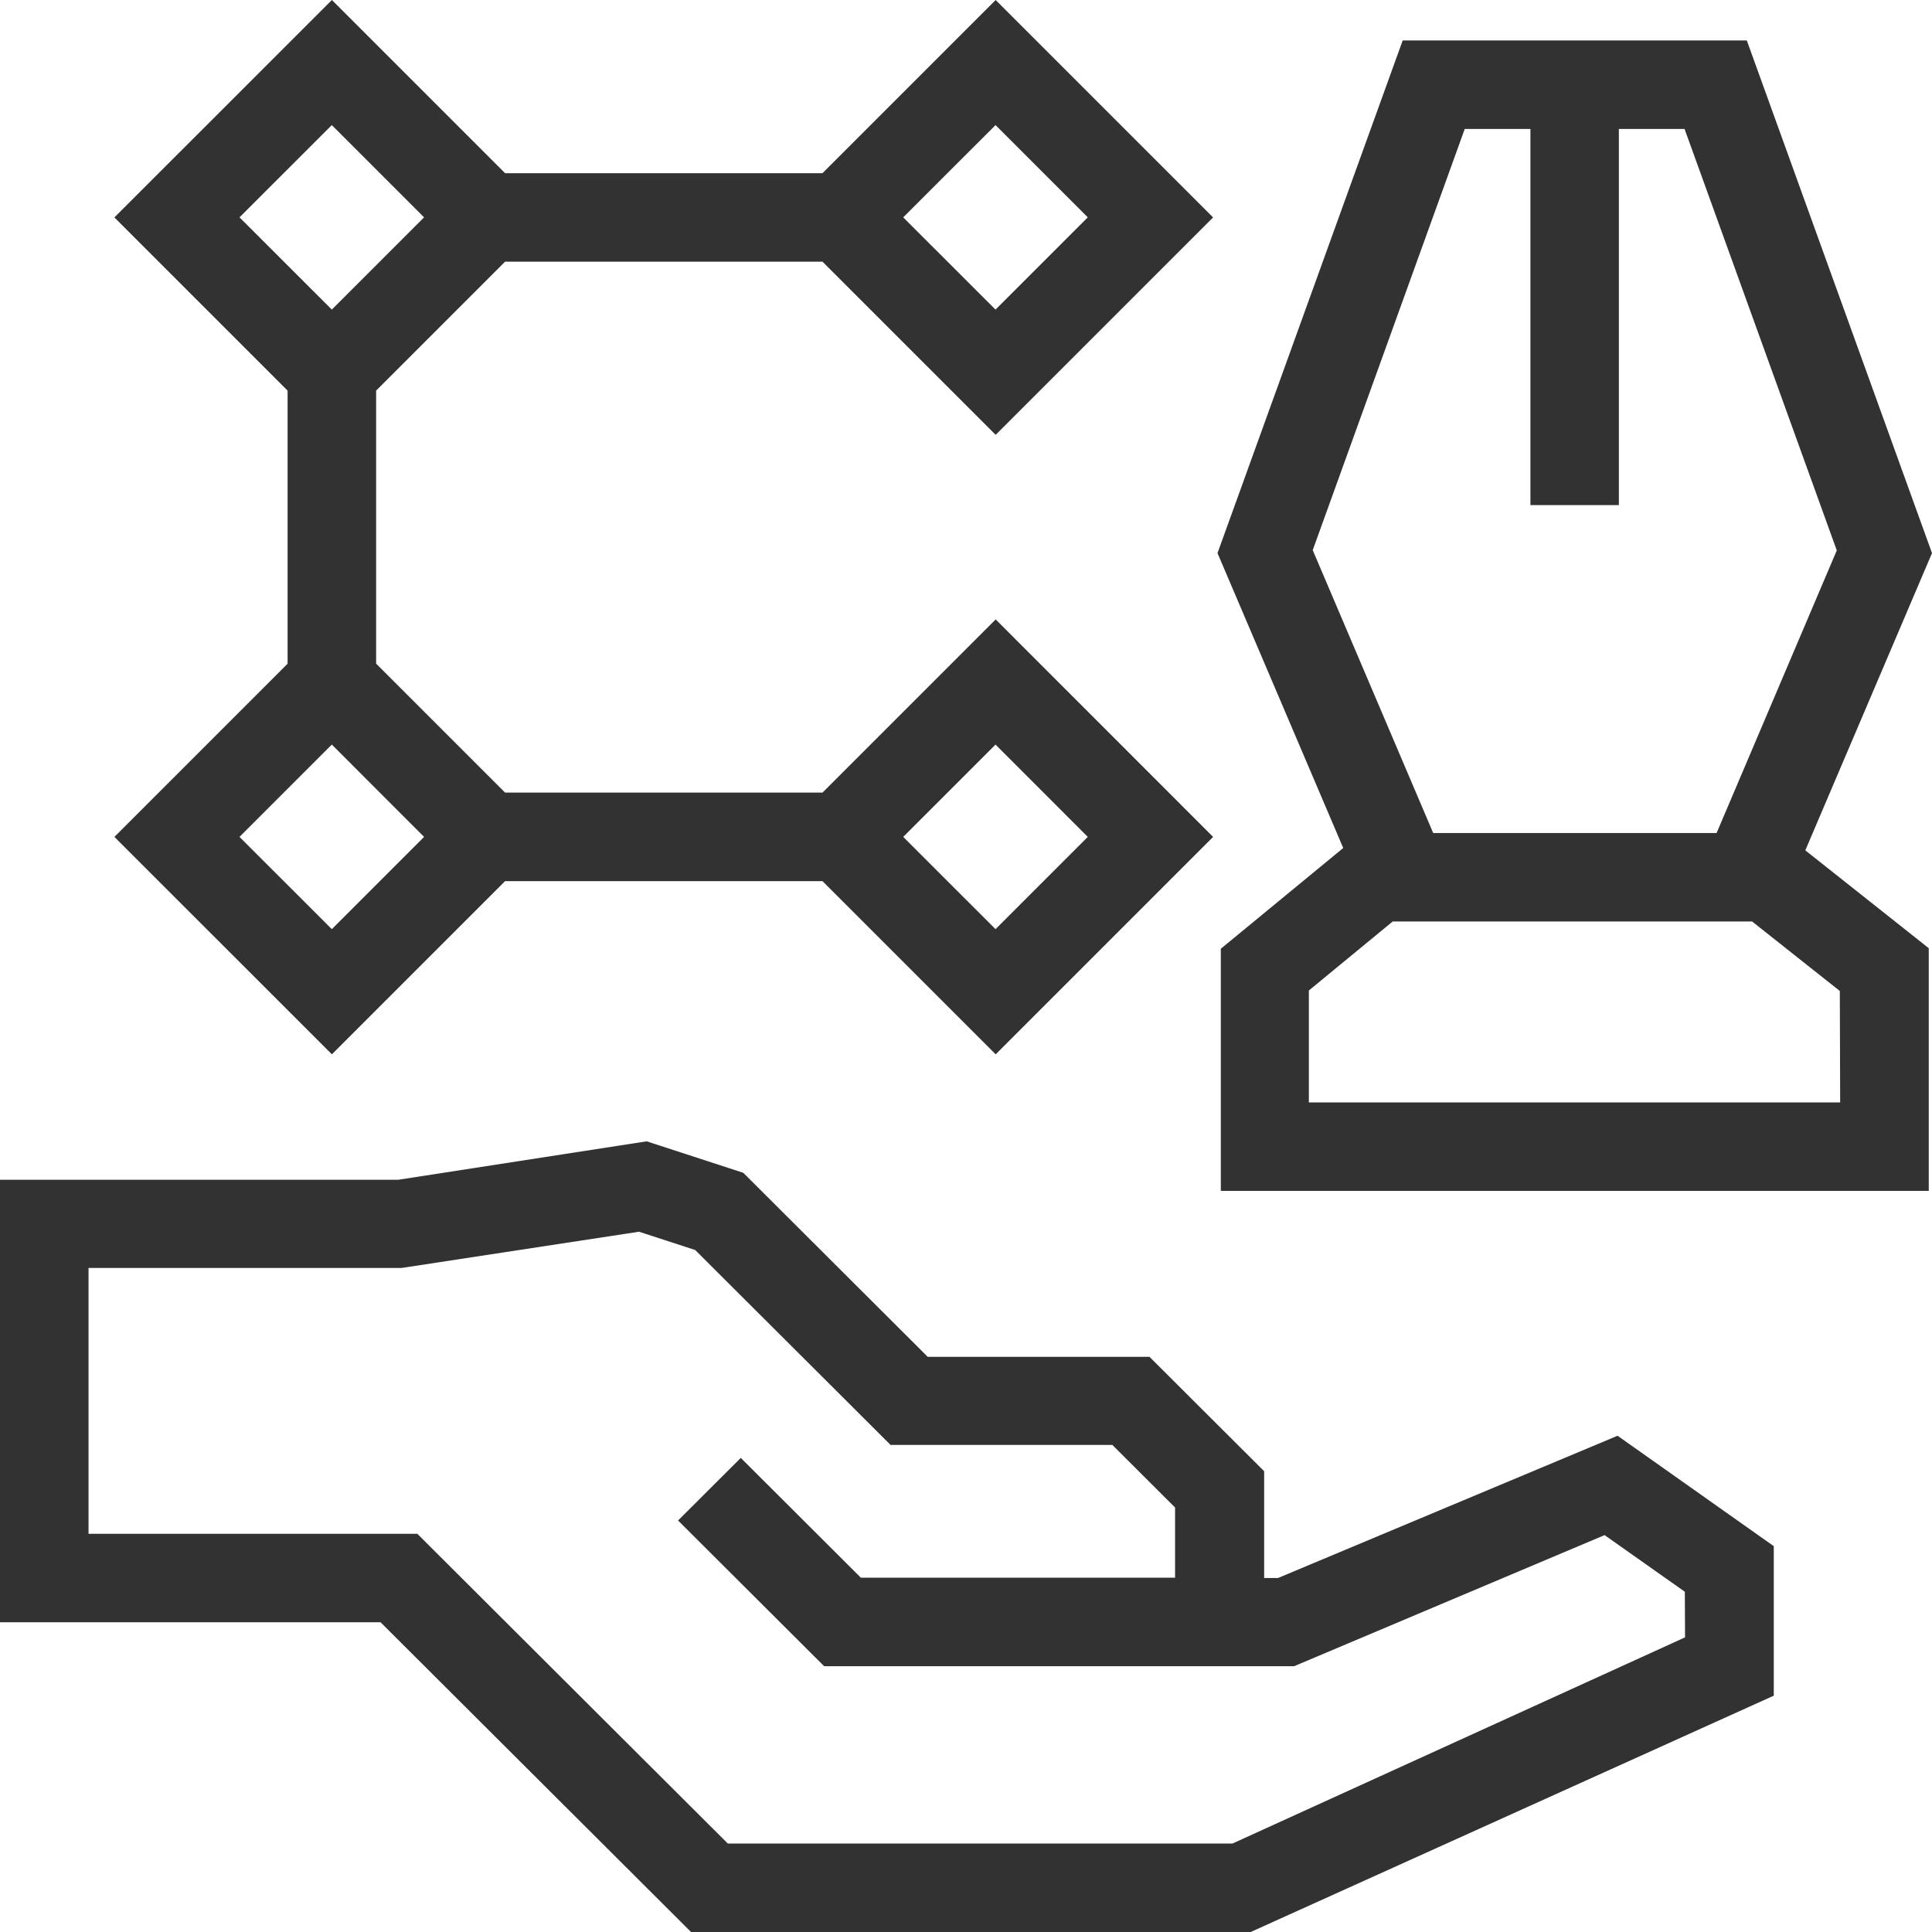
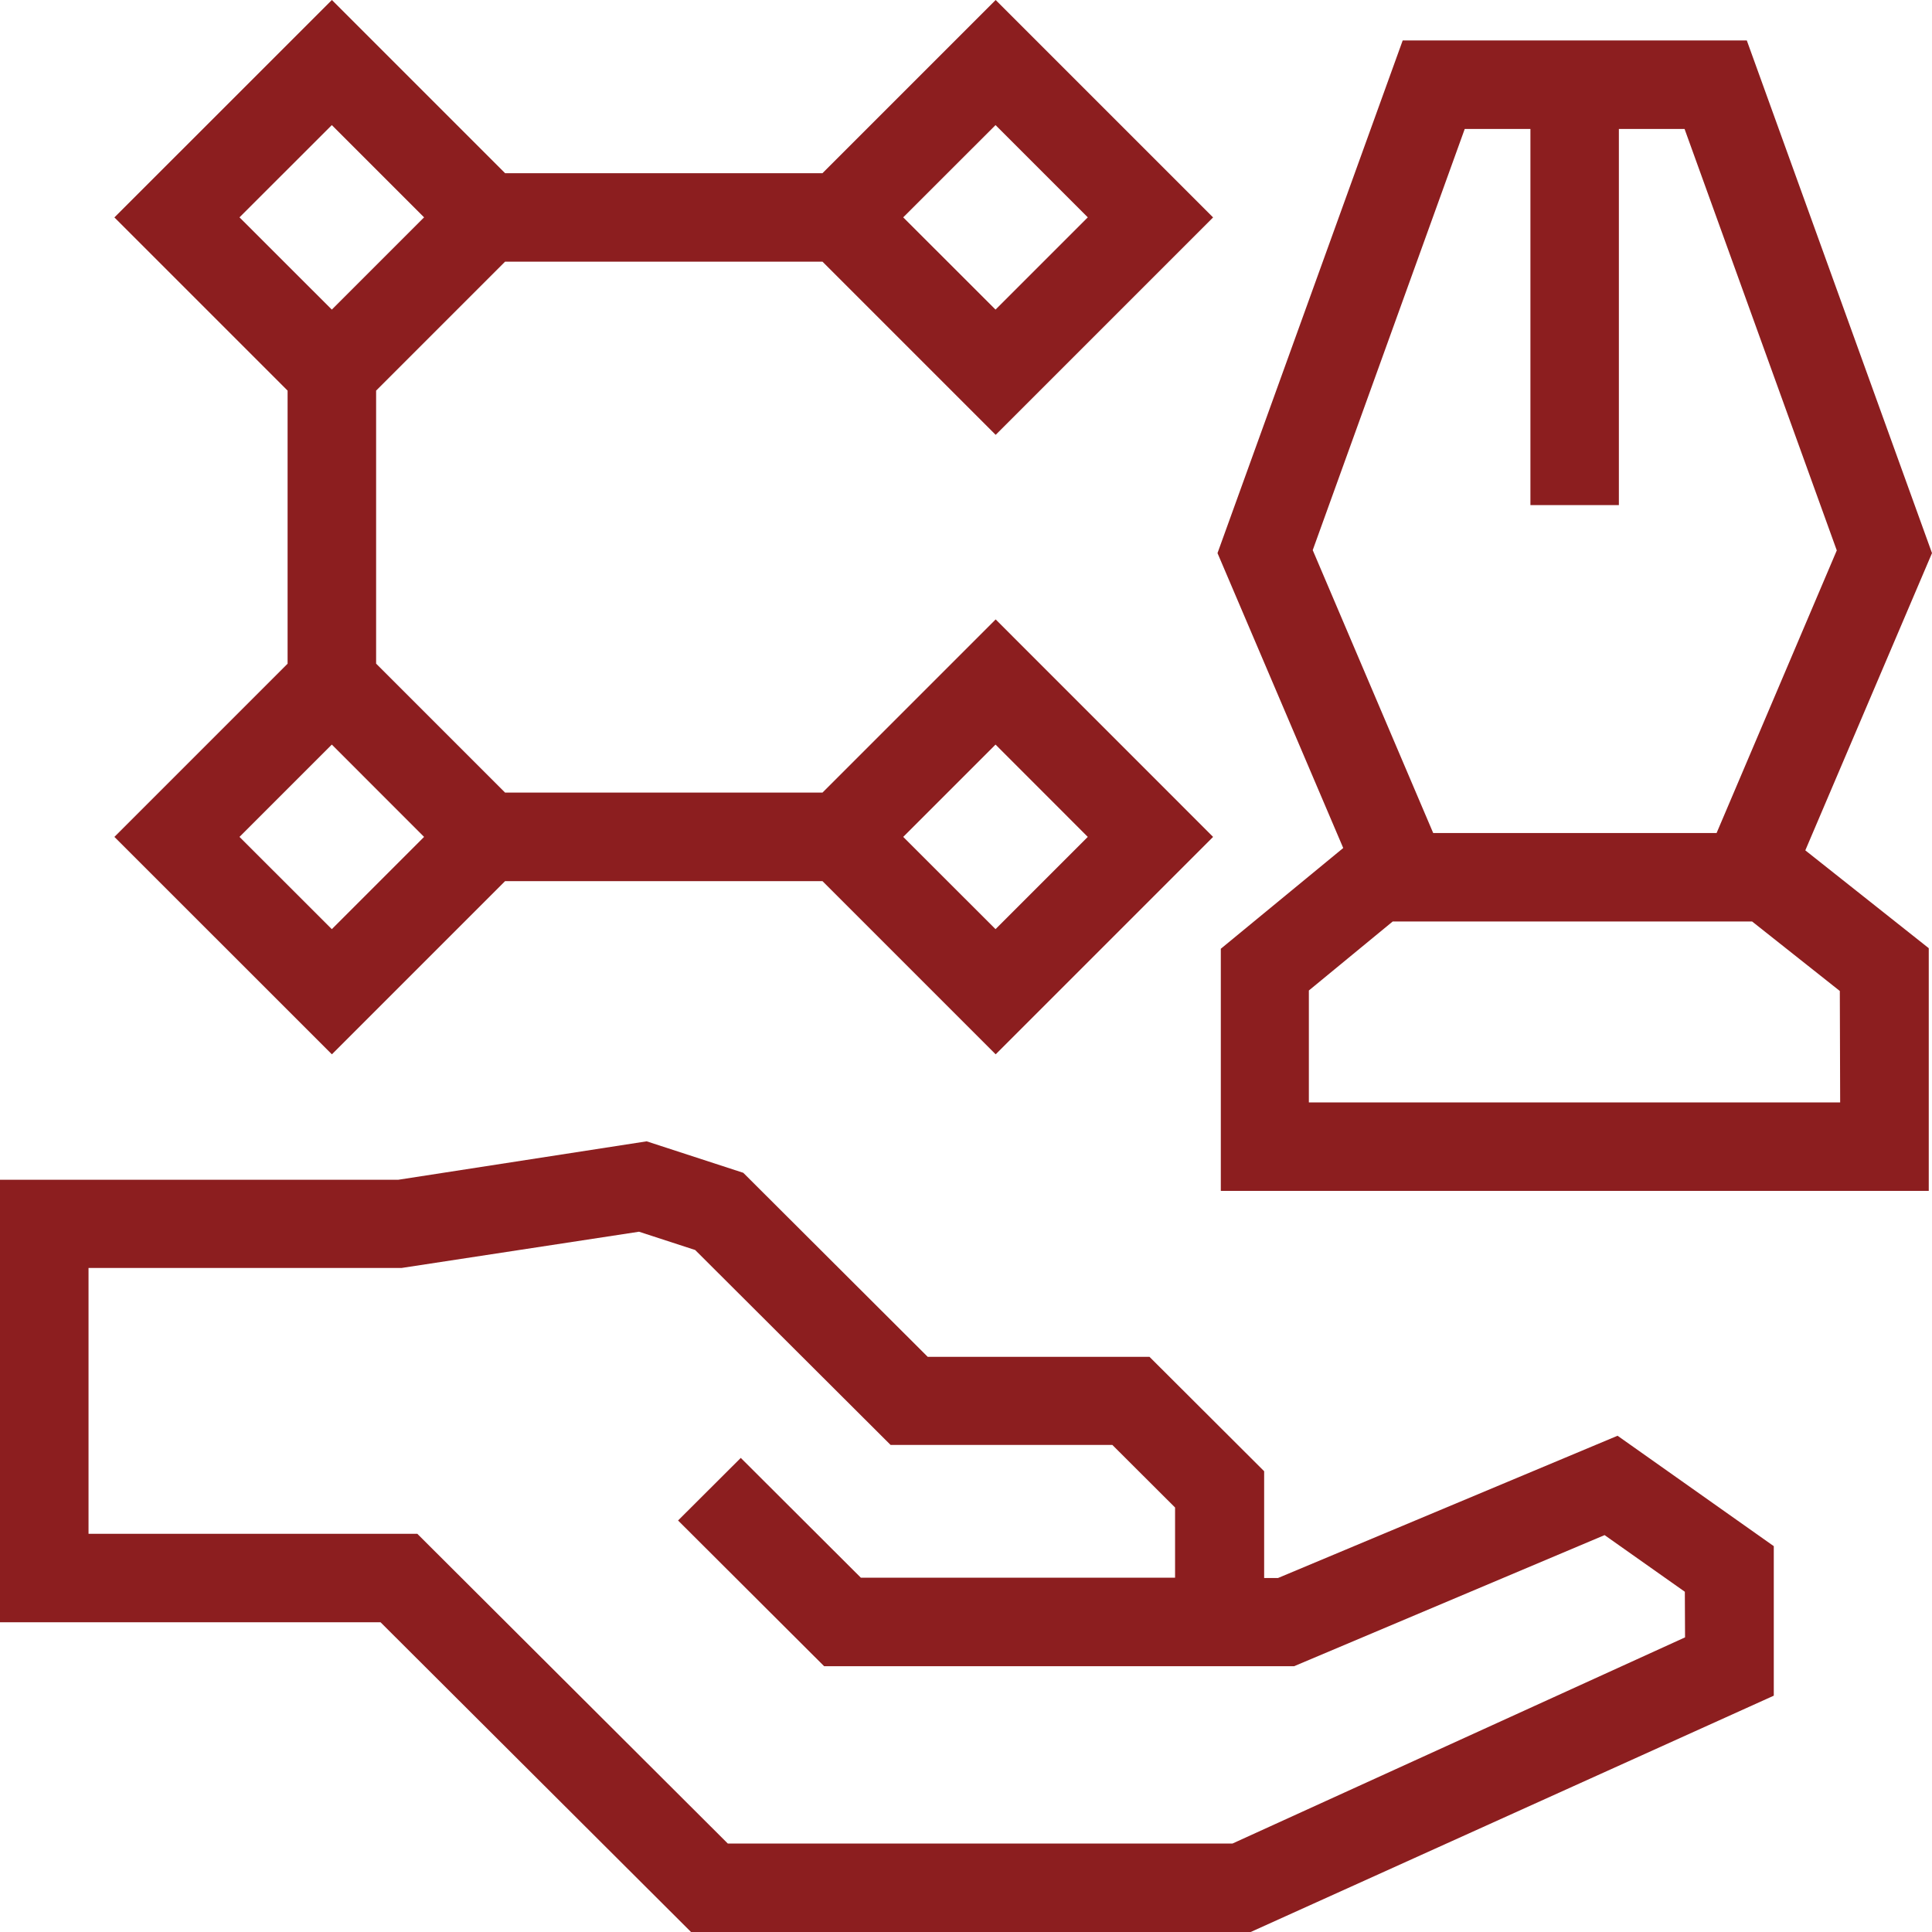
<svg xmlns="http://www.w3.org/2000/svg" width="28" height="28" viewBox="0 0 28 28">
  <g id="noun-vector-design-1919208" transform="translate(-5.769)">
-     <path id="Path_60" data-name="Path 60" d="M122.128,332.594h-.2v-1.548l-1.662-1.658h-3.214l-2.673-2.667-1.4-.456-3.6.557h-5.775v6.413h5.518l4.5,4.489h8.111l7.581-3.425v-2.167l-2.264-1.6Zm5.9.86-6.559,2.988h-7.314l-4.5-4.489h-4.765V328.1h4.539l3.439-.525.814.265,2.832,2.825h3.214l.909.907v1.017h-4.554l-1.74-1.736-.909.907,2.117,2.112h6.811l4.5-1.9,1.163.821Z" transform="translate(-97.838 -309.724)" fill="#323232" />
-     <path id="Path_61" data-name="Path 61" d="M421.122,63.43,418.438,56h-4.987l-2.684,7.43,1.822,4.274-1.774,1.46v3.509h10.26V69.156l-1.789-1.418Zm-6.772-6.147h.952v5.451h1.282V57.283h.952l2.206,6.108L418,67.487h-4.107l-1.746-4.1Zm5.441,14.108h-7.7V69.769l1.215-1h5.209l1.271,1.007Z" transform="translate(-387.353 -55.414)" fill="#323232" />
-     <path id="Path_62" data-name="Path 62" d="M132.56,57.889l3.152,3.151,2.51-2.51h4.6l2.51,2.51,3.151-3.151-3.151-3.152-2.51,2.51h-4.6l-1.869-1.869V51.421l1.869-1.869h4.6l2.51,2.51,3.151-3.151-3.151-3.151-2.51,2.51h-4.6l-2.51-2.51-3.152,3.151,2.51,2.51v3.958Zm12.77-1.338,1.337,1.338-1.337,1.337-1.338-1.337Zm-9.619,2.675-1.338-1.337,1.338-1.338,1.337,1.338Zm9.619-11.653,1.337,1.337-1.337,1.337-1.338-1.337Zm-9.619,0,1.337,1.337-1.337,1.337-1.338-1.337Z" transform="translate(-125.133 -45.76)" fill="#323232" />
+     <path id="Path_60" data-name="Path 60" d="M122.128,332.594h-.2v-1.548l-1.662-1.658h-3.214l-2.673-2.667-1.4-.456-3.6.557h-5.775v6.413h5.518l4.5,4.489h8.111l7.581-3.425v-2.167l-2.264-1.6Zm5.9.86-6.559,2.988h-7.314l-4.5-4.489h-4.765V328.1h4.539l3.439-.525.814.265,2.832,2.825h3.214l.909.907v1.017h-4.554l-1.74-1.736-.909.907,2.117,2.112h6.811l4.5-1.9,1.163.821Z" transform="translate(-97.838 -309.724)" fill="#8C1E1F" />
+     <path id="Path_61" data-name="Path 61" d="M421.122,63.43,418.438,56h-4.987l-2.684,7.43,1.822,4.274-1.774,1.46v3.509h10.26V69.156l-1.789-1.418Zm-6.772-6.147h.952v5.451h1.282V57.283h.952l2.206,6.108L418,67.487h-4.107l-1.746-4.1Zm5.441,14.108h-7.7V69.769l1.215-1h5.209l1.271,1.007Z" transform="translate(-387.353 -55.414)" fill="#8C1E1F" />
+     <path id="Path_62" data-name="Path 62" d="M132.56,57.889l3.152,3.151,2.51-2.51h4.6l2.51,2.51,3.151-3.151-3.151-3.152-2.51,2.51h-4.6l-1.869-1.869V51.421l1.869-1.869h4.6l2.51,2.51,3.151-3.151-3.151-3.151-2.51,2.51h-4.6l-2.51-2.51-3.152,3.151,2.51,2.51v3.958Zm12.77-1.338,1.337,1.338-1.337,1.337-1.338-1.337Zm-9.619,2.675-1.338-1.337,1.338-1.338,1.337,1.338Zm9.619-11.653,1.337,1.337-1.337,1.337-1.338-1.337Zm-9.619,0,1.337,1.337-1.337,1.337-1.338-1.337Z" transform="translate(-125.133 -45.76)" fill="#8C1E1F" />
  </g>
</svg>
